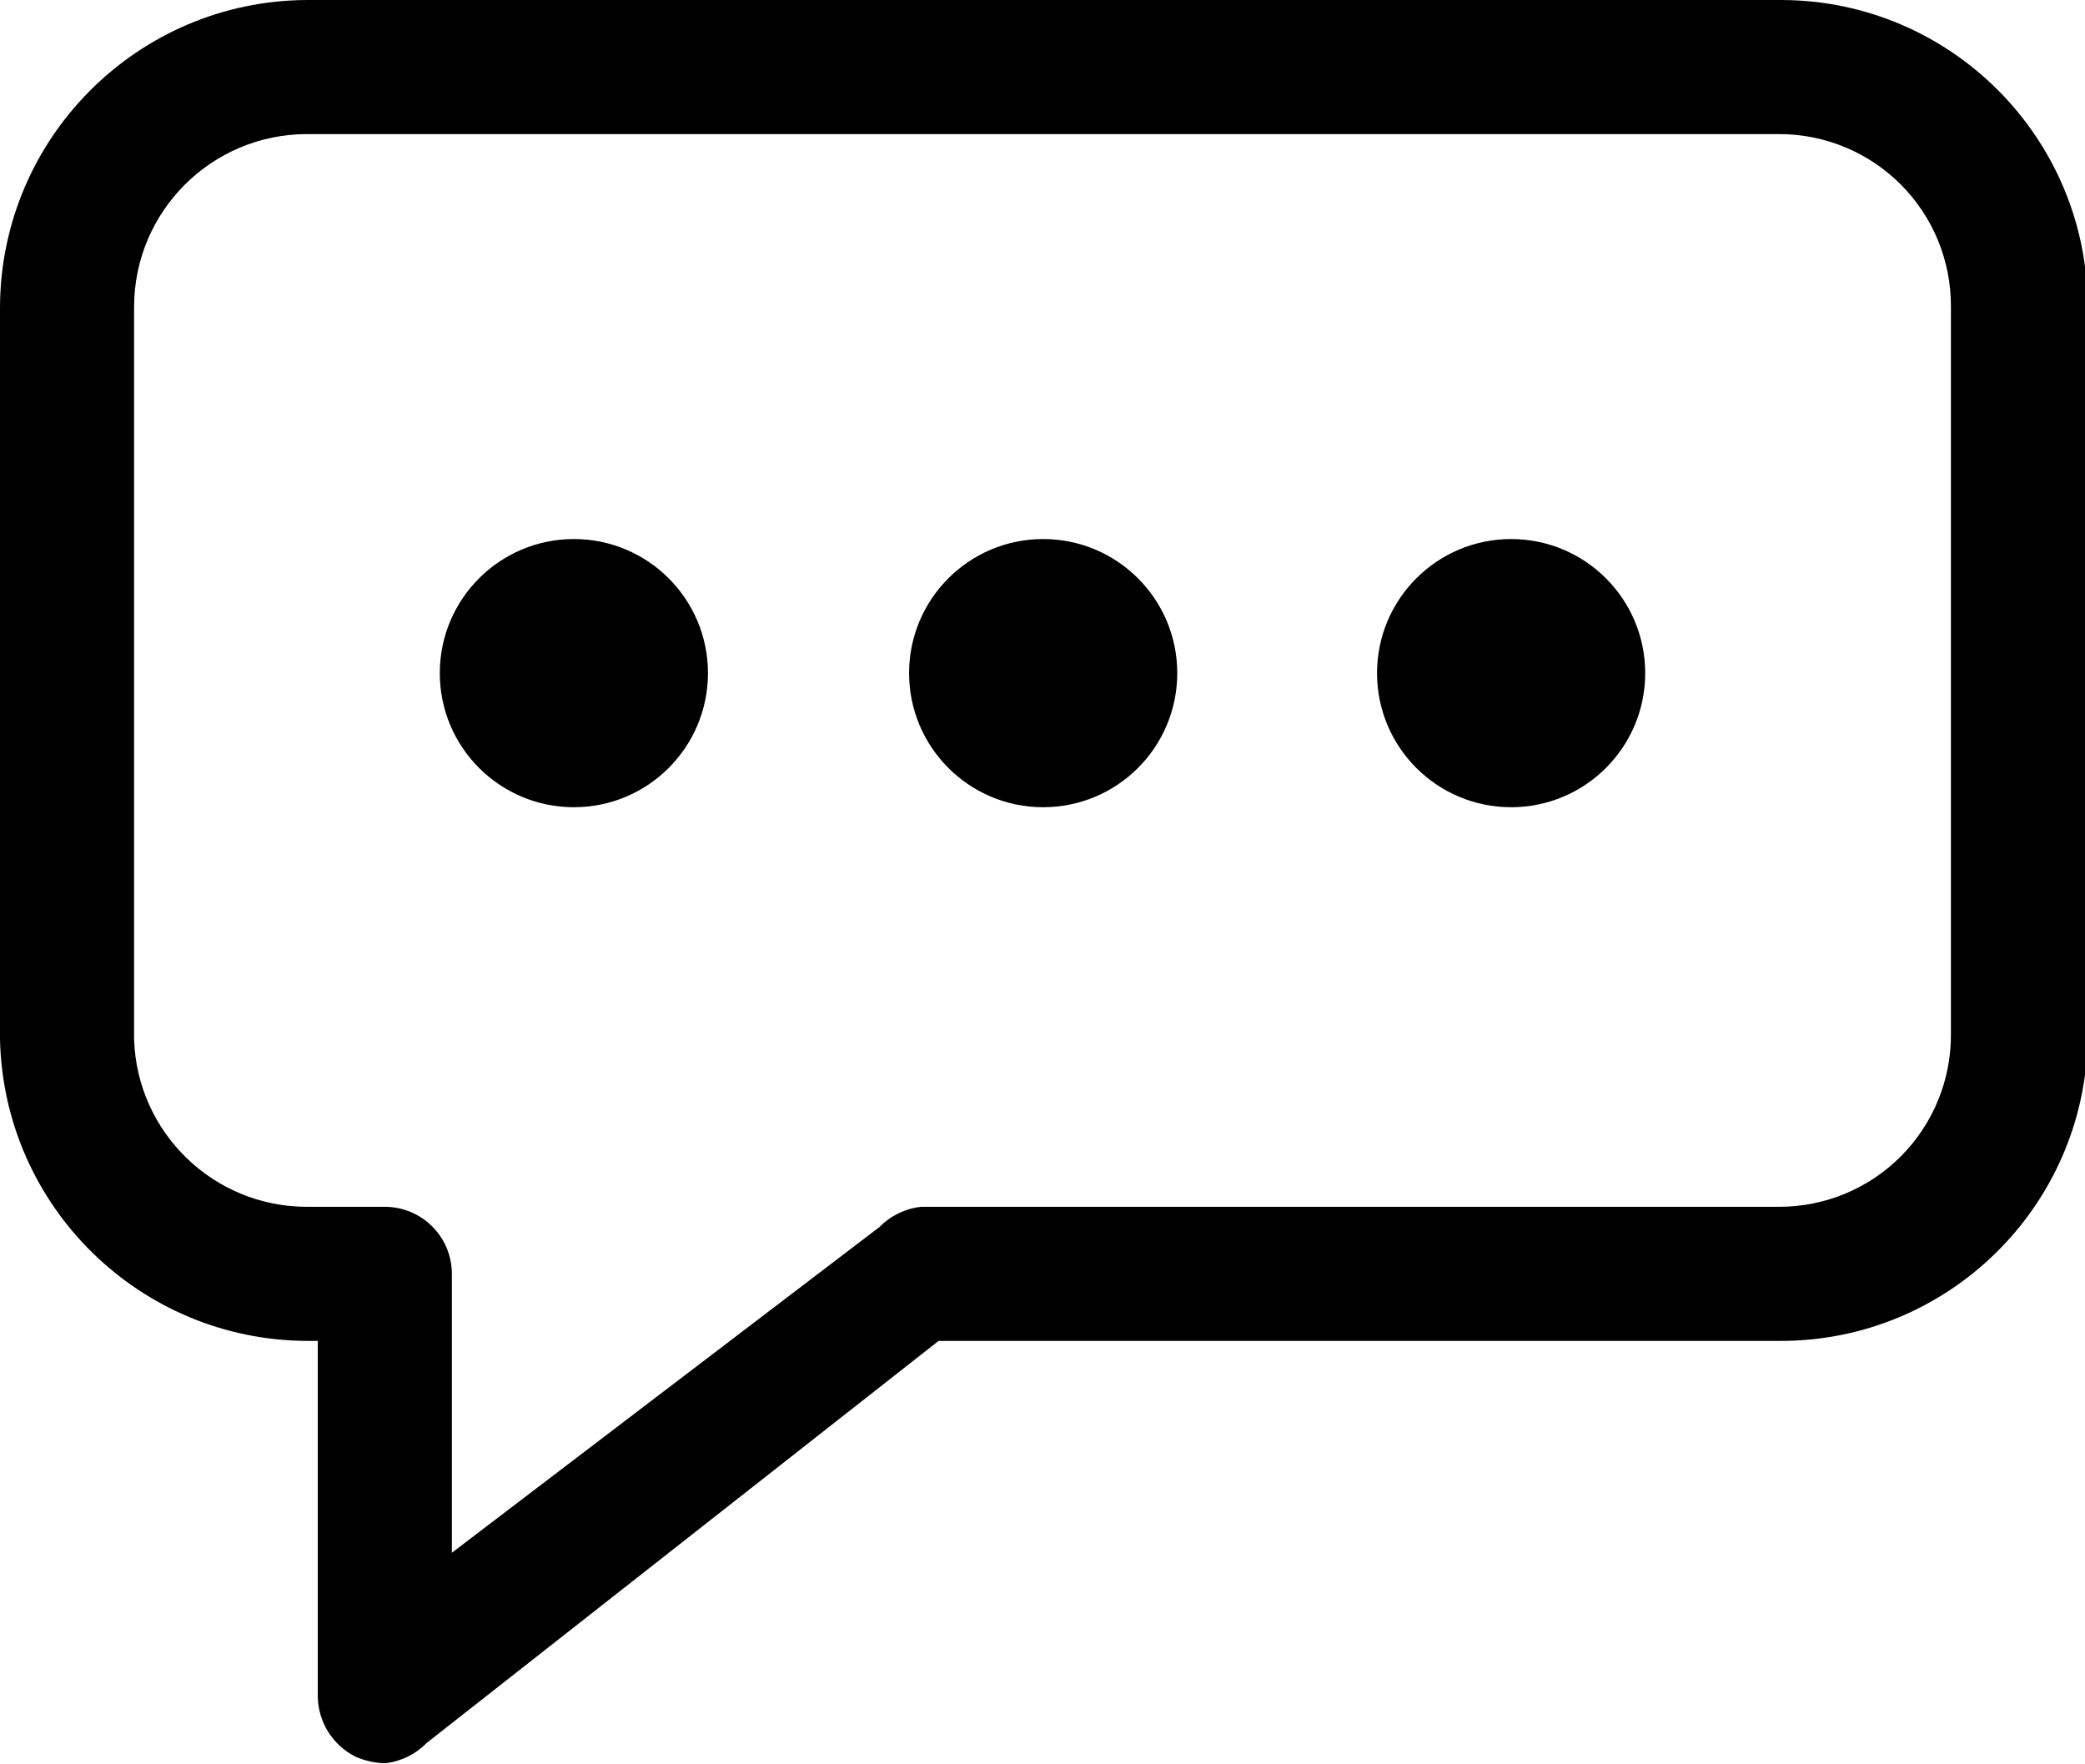
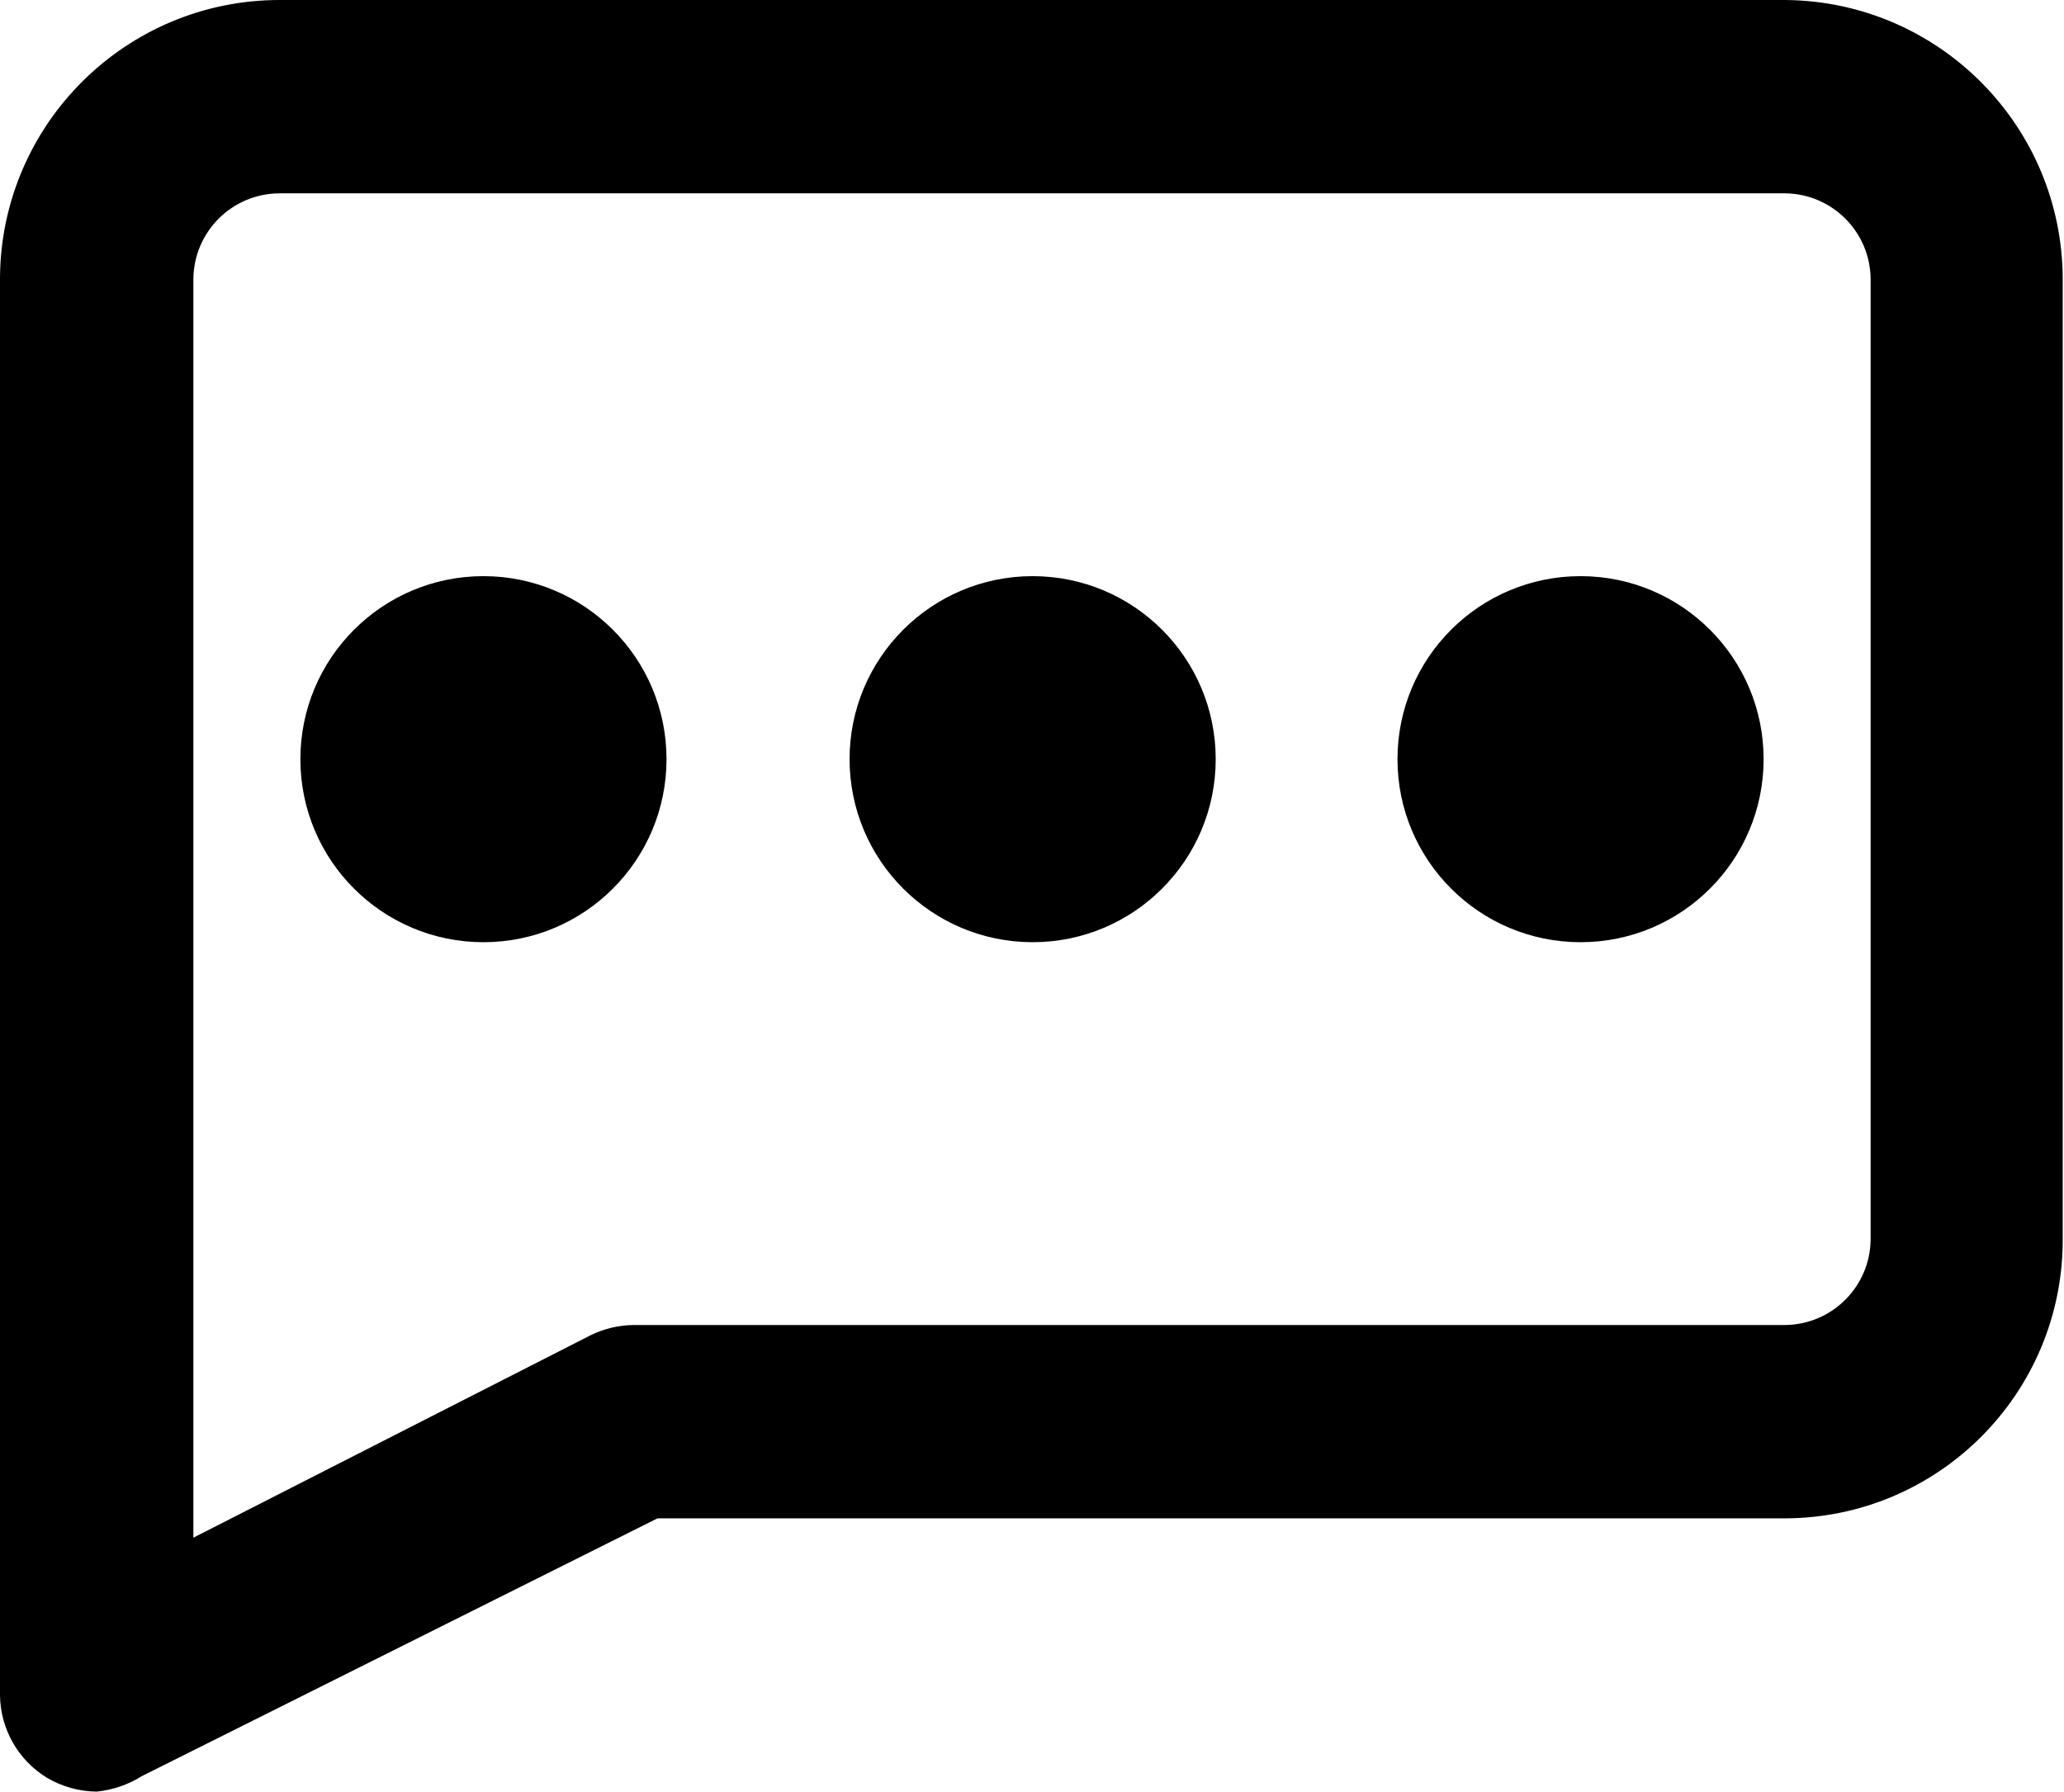
- <svg xmlns="http://www.w3.org/2000/svg" viewBox="0 0 15.55 13.15">
-   <g id="圖層_2" data-name="圖層 2">
-     <g id="圖層_1-2" data-name="圖層 1">
-       <path class="cls-1" d="M2.87,13.15a.59.59,0,0,1-.22-.05.51.51,0,0,1-.28-.45V10H2.29A2.3,2.3,0,0,1,0,7.75V2.29A2.3,2.3,0,0,1,2.29,0h11a2.29,2.29,0,0,1,2.28,2.29V7.75A2.29,2.29,0,0,1,13.27,10H7L3.18,13A.51.51,0,0,1,2.87,13.15ZM2.29,1A1.29,1.29,0,0,0,1,2.29V7.75A1.29,1.29,0,0,0,2.29,9h.58a.5.5,0,0,1,.5.5v2.08L6.56,9.15A.51.51,0,0,1,6.87,9h6.4a1.28,1.28,0,0,0,1.28-1.29V2.29A1.28,1.28,0,0,0,13.27,1Z" />
-       <circle class="cls-1" cx="4.28" cy="5.02" r="1" />
-       <circle class="cls-1" cx="7.78" cy="5.02" r="1" />
-       <circle class="cls-1" cx="11.27" cy="5.02" r="1" />
-     </g>
-   </g>
+ <svg xmlns="http://www.w3.org/2000/svg" viewBox="0 0 16.01 13.9">
+   <circle cx="8.01" cy="5.89" r="1.42" />
+   <circle cx="12.26" cy="5.89" r="1.42" />
+   <circle cx="3.75" cy="5.89" r="1.42" />
+   <path d="M.75,13.9a.77.77,0,0,1-.39-.11A.76.76,0,0,1,0,13.15v-11A2.17,2.17,0,0,1,2.17,0H13.85A2.17,2.17,0,0,1,16,2.17V9.62a2.16,2.16,0,0,1-2.16,2.16H5.1l-4,2A.81.81,0,0,1,.75,13.9ZM2.17,1.5a.67.67,0,0,0-.67.67v9.76l3.08-1.57a.77.77,0,0,1,.34-.08h8.93a.67.67,0,0,0,.66-.66V2.17a.67.67,0,0,0-.66-.67Z" />
</svg>
